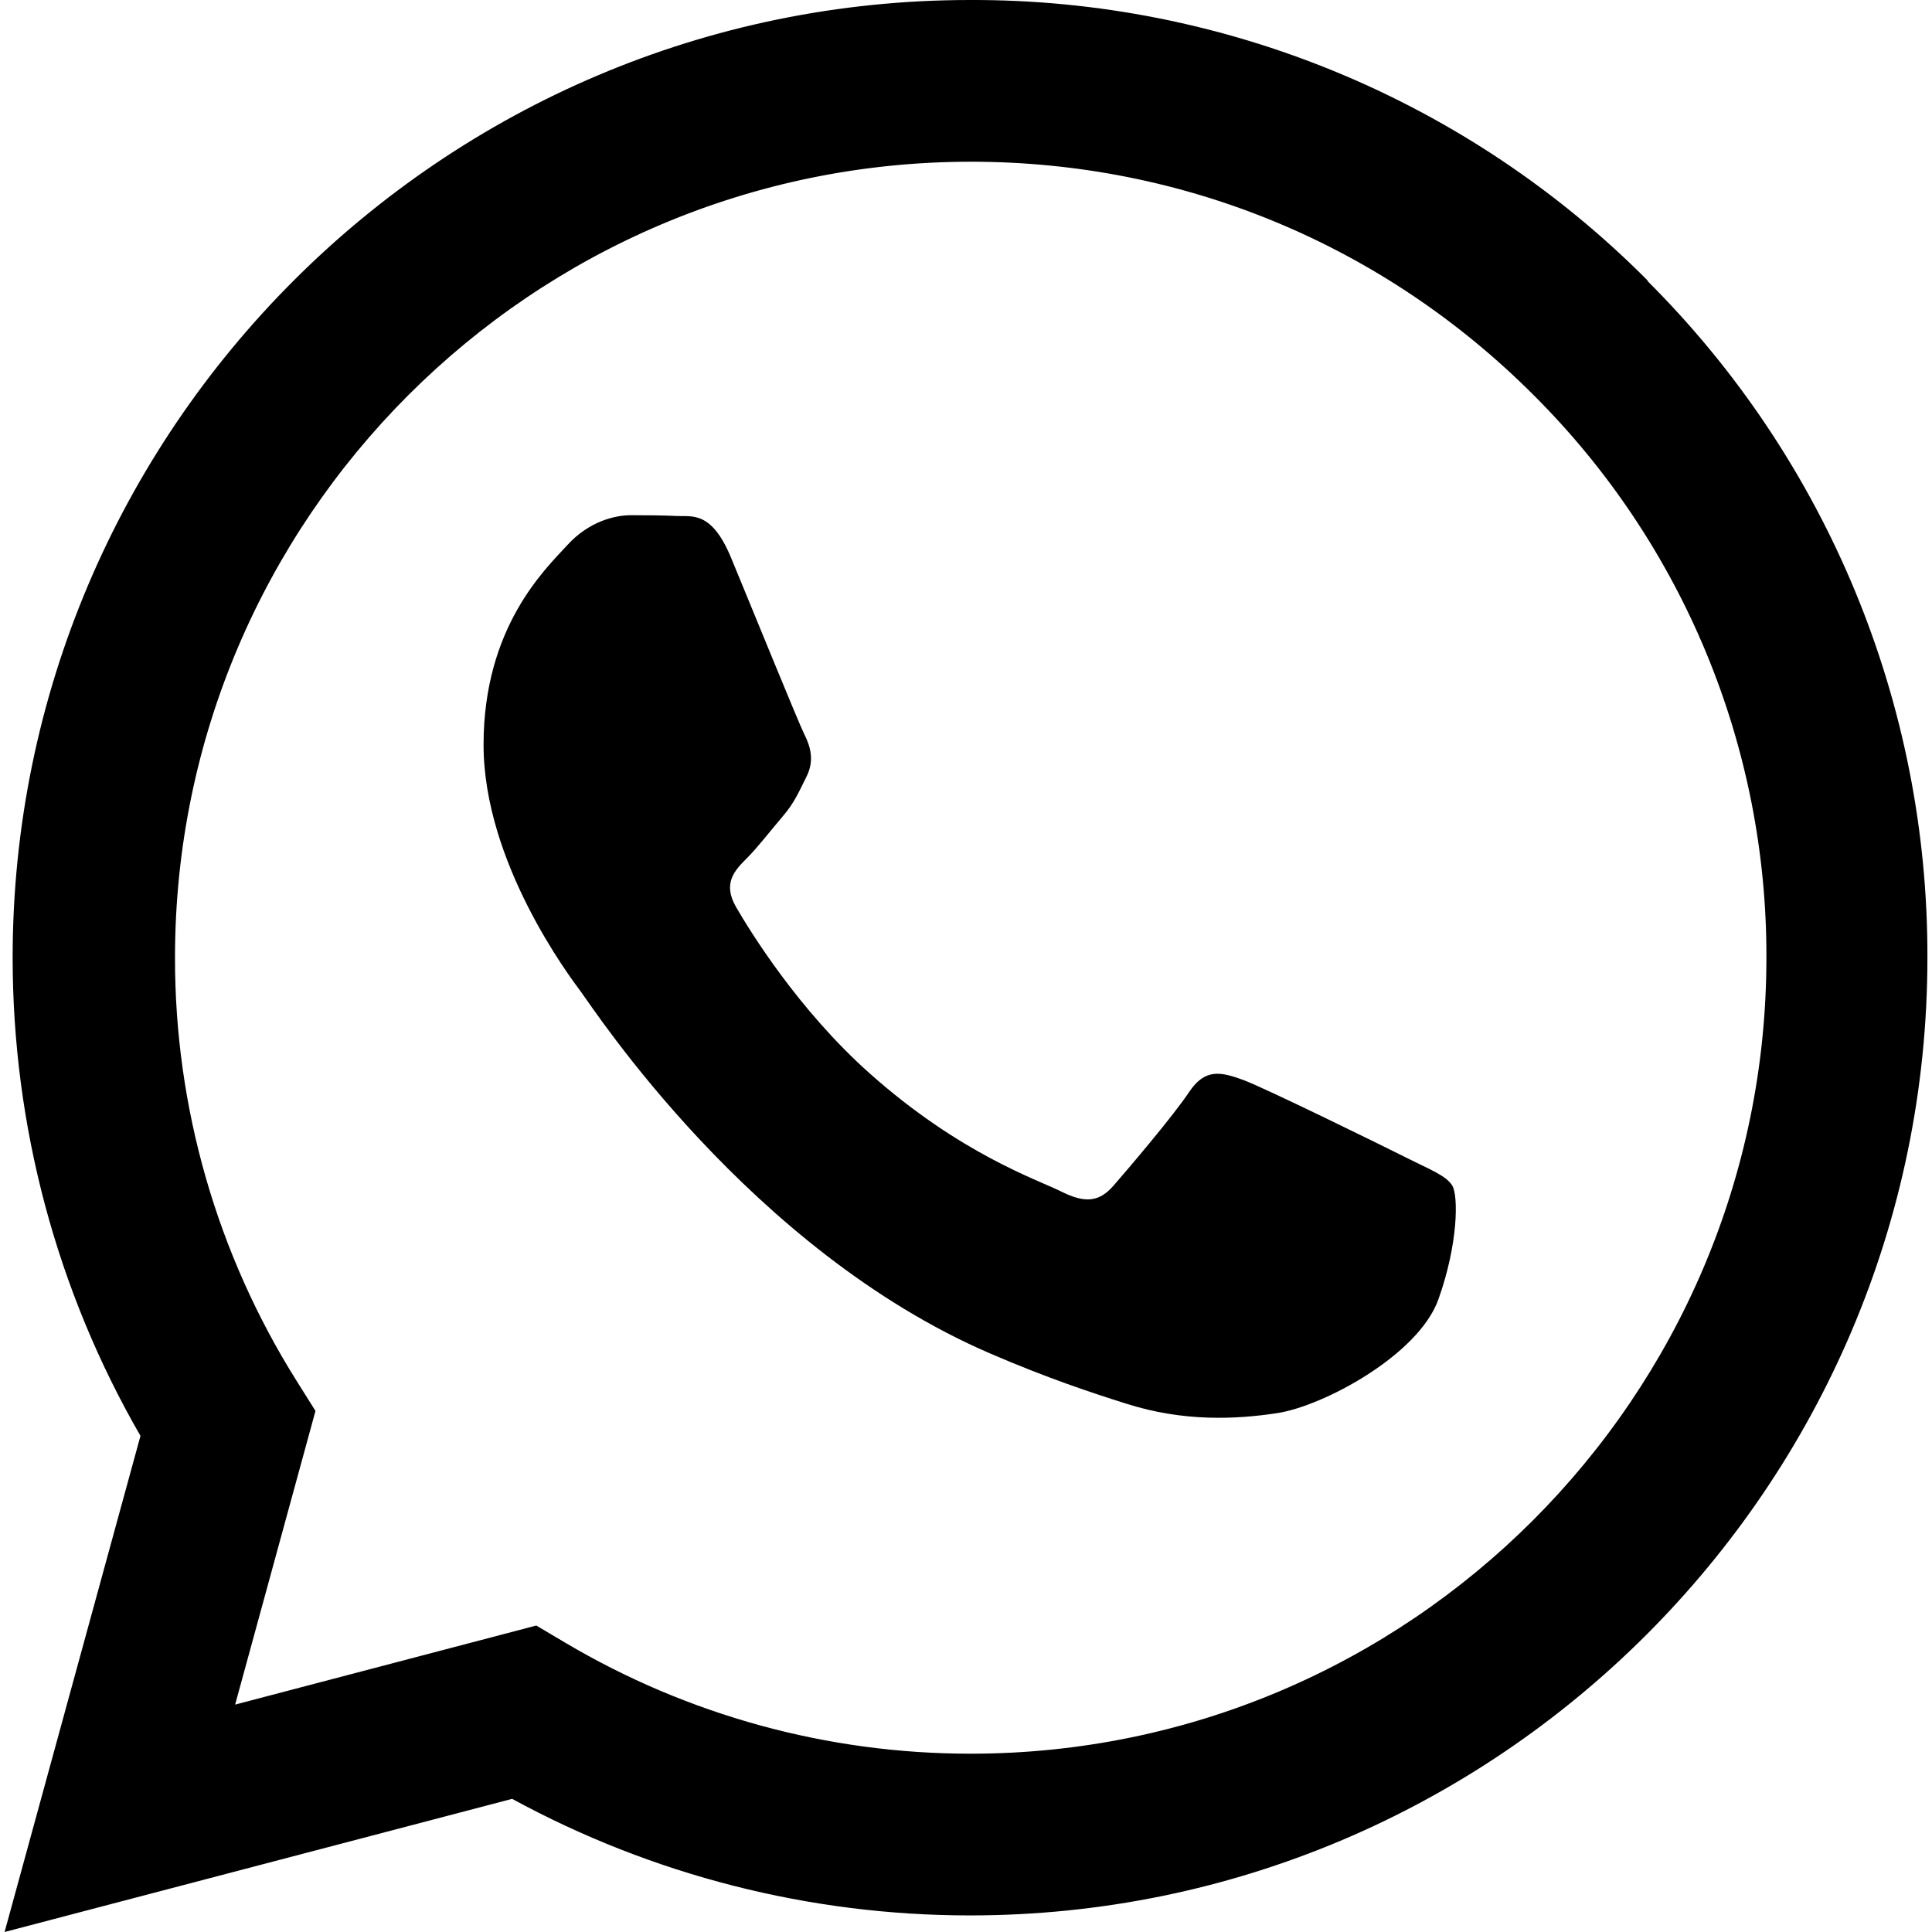
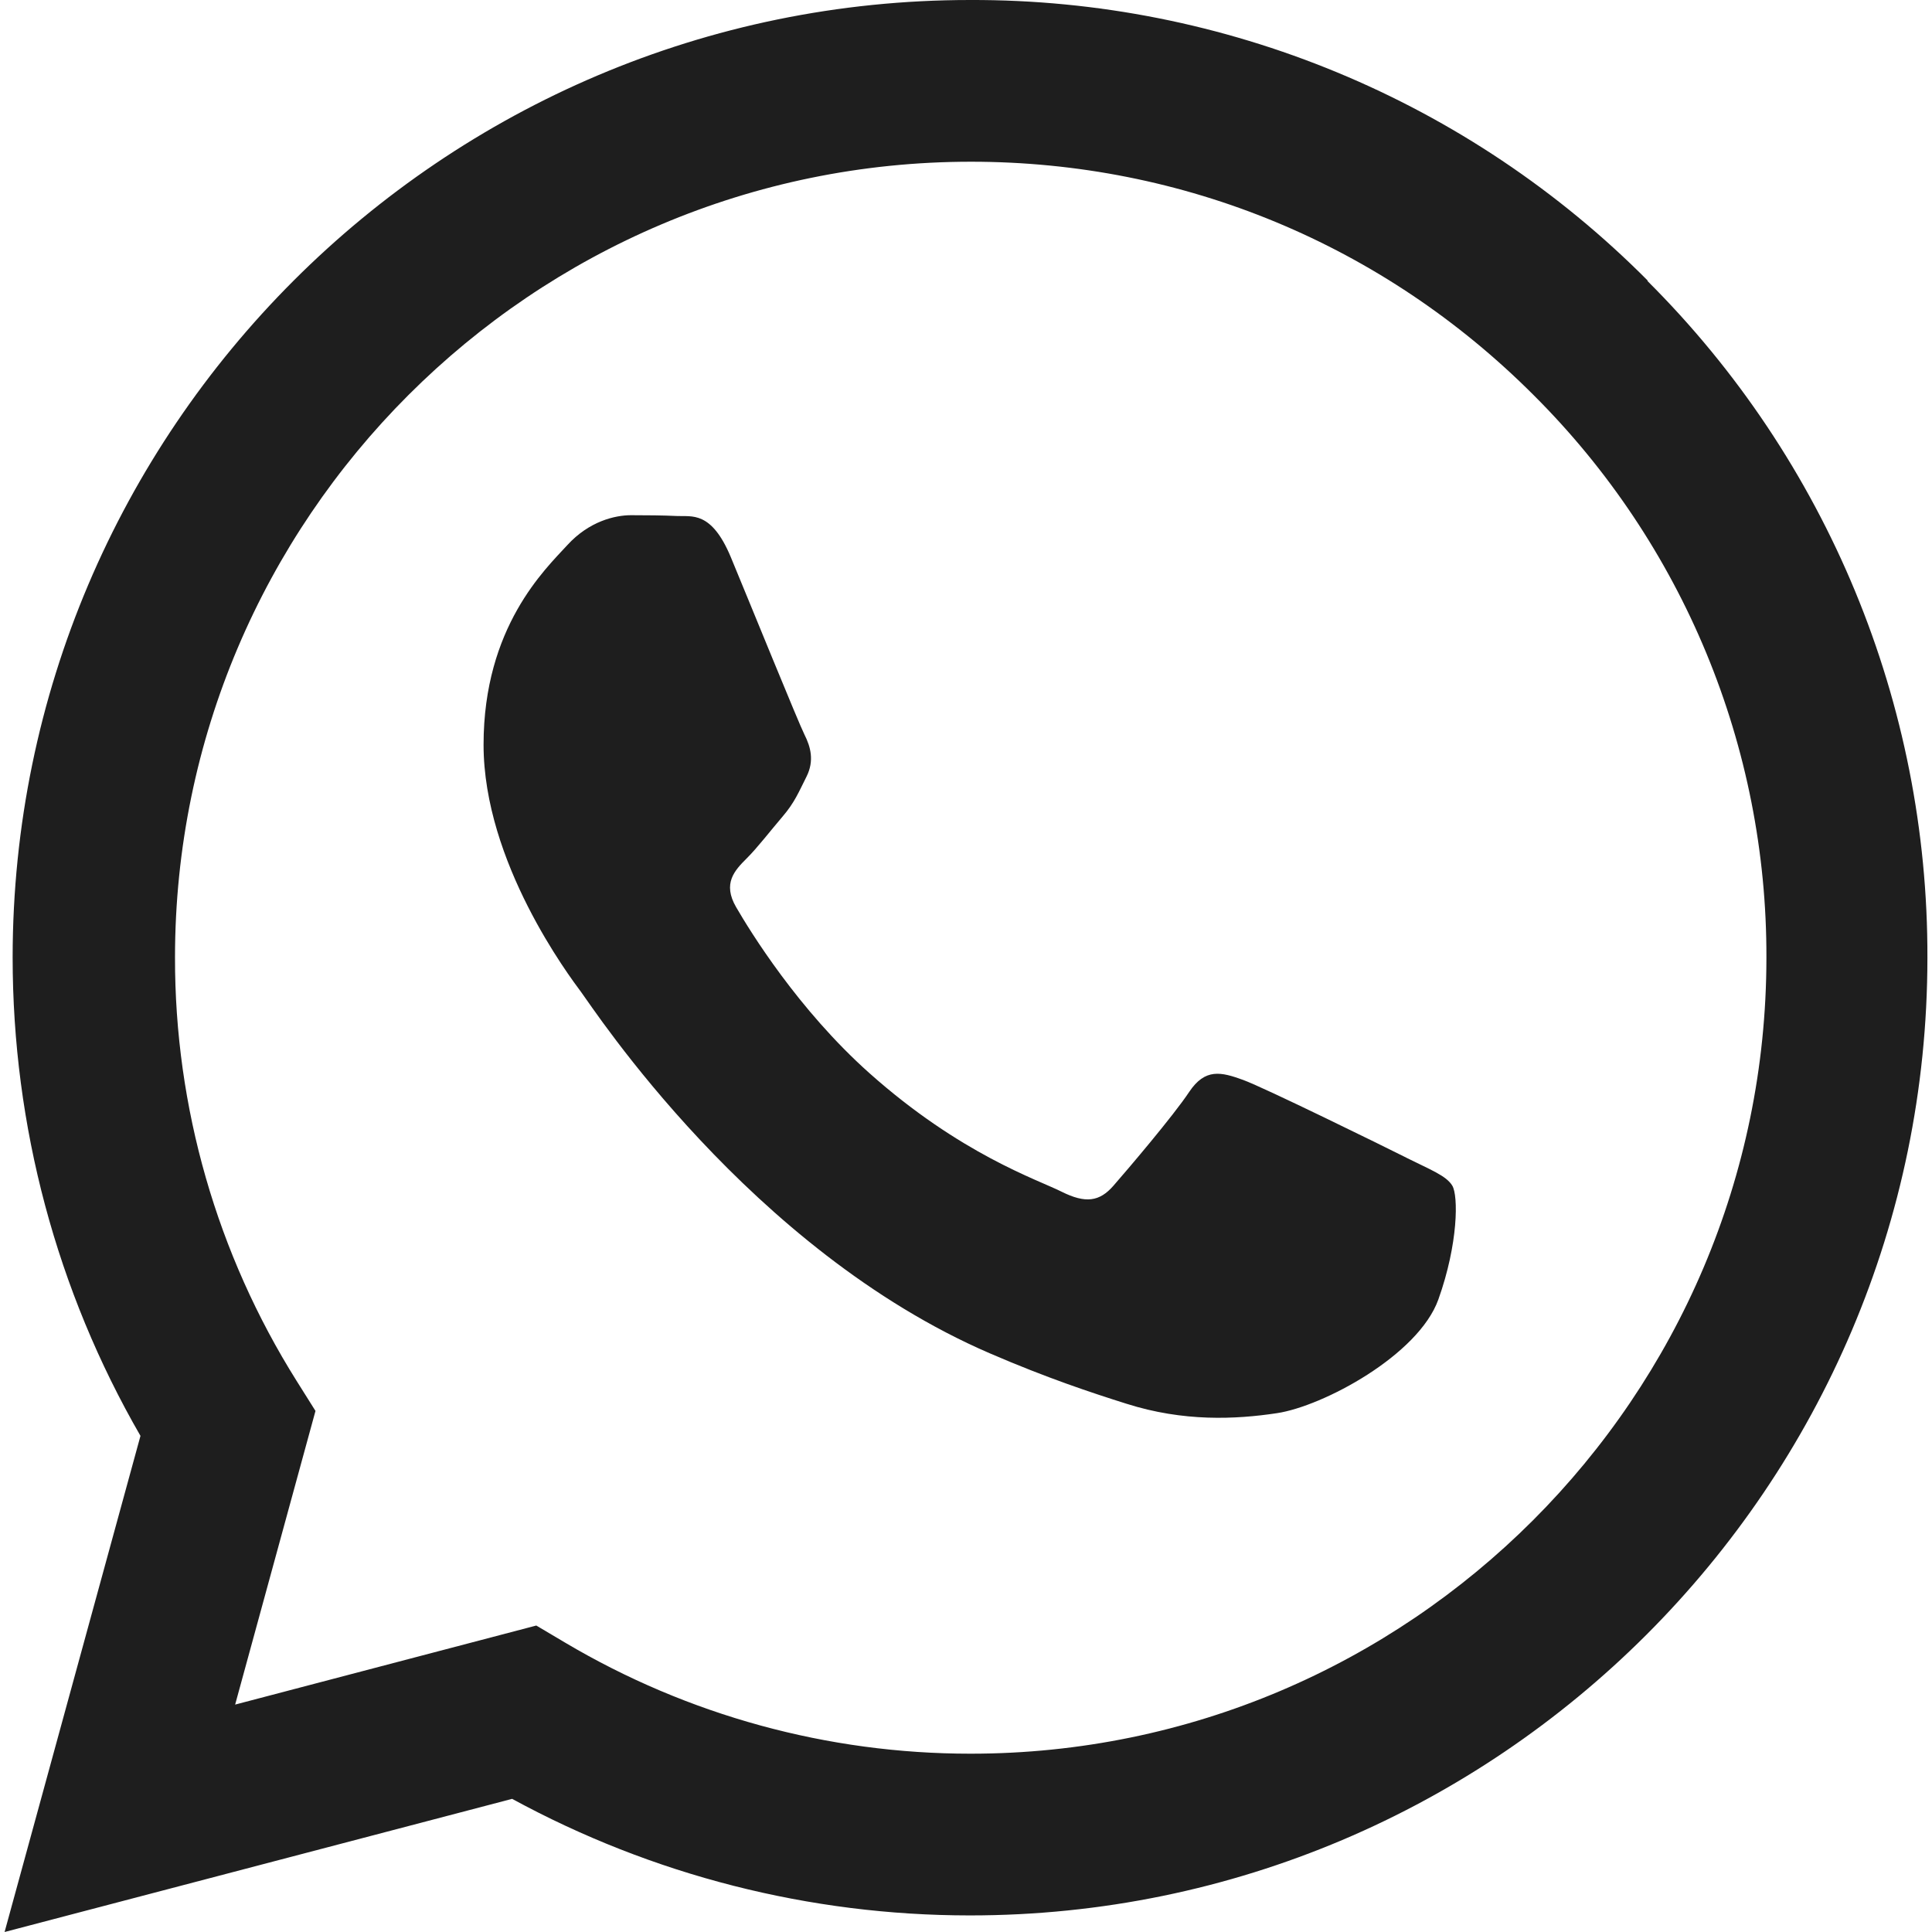
- <svg xmlns="http://www.w3.org/2000/svg" fill="currentColor" aria-hidden="true" viewBox="0 0 24 24">
+ <svg xmlns="http://www.w3.org/2000/svg" color="#1E1E1E" fill="currentColor" aria-hidden="true" viewBox="0 0 24 24">
  <path d="M17.472 14.382c-.297-.149-1.758-.867-2.03-.967-.273-.099-.471-.148-.67.15-.197.297-.767.966-.94 1.164-.173.199-.347.223-.644.075-.297-.15-1.255-.463-2.39-1.475-.883-.788-1.48-1.761-1.653-2.059-.173-.297-.018-.458.13-.606.134-.133.298-.347.446-.52.149-.174.198-.298.298-.497.099-.198.05-.371-.025-.52-.075-.149-.669-1.612-.916-2.207-.242-.579-.487-.5-.669-.51-.173-.008-.371-.01-.57-.01-.198 0-.52.074-.792.372-.272.297-1.04 1.016-1.04 2.479 0 1.462 1.065 2.875 1.213 3.074.149.198 2.096 3.2 5.077 4.487.709.306 1.262.489 1.694.625.712.227 1.36.195 1.871.118.571-.085 1.758-.719 2.006-1.413.248-.694.248-1.289.173-1.413-.074-.124-.272-.198-.57-.347m-5.421 7.403h.004a9.87 9.87 0 01-5.031-1.378l-.361-.214-3.741.982.998-3.648-.235-.374a9.86 9.86 0 01-1.51-5.26c.001-5.45 4.436-9.884 9.888-9.884 2.64 0 5.122 1.03 6.988 2.898a9.825 9.825 0 012.893 6.994c-.003 5.45-4.437 9.884-9.885 9.884m8.413-18.297A11.815 11.815 0 0012.05 0C5.495 0 .16 5.335.157 11.892c0 2.096.547 4.142 1.588 5.945L.057 24l6.305-1.654a11.882 11.882 0 005.683 1.448h.005c6.554 0 11.89-5.335 11.893-11.893a11.821 11.821 0 00-3.48-8.413z" />
</svg>
